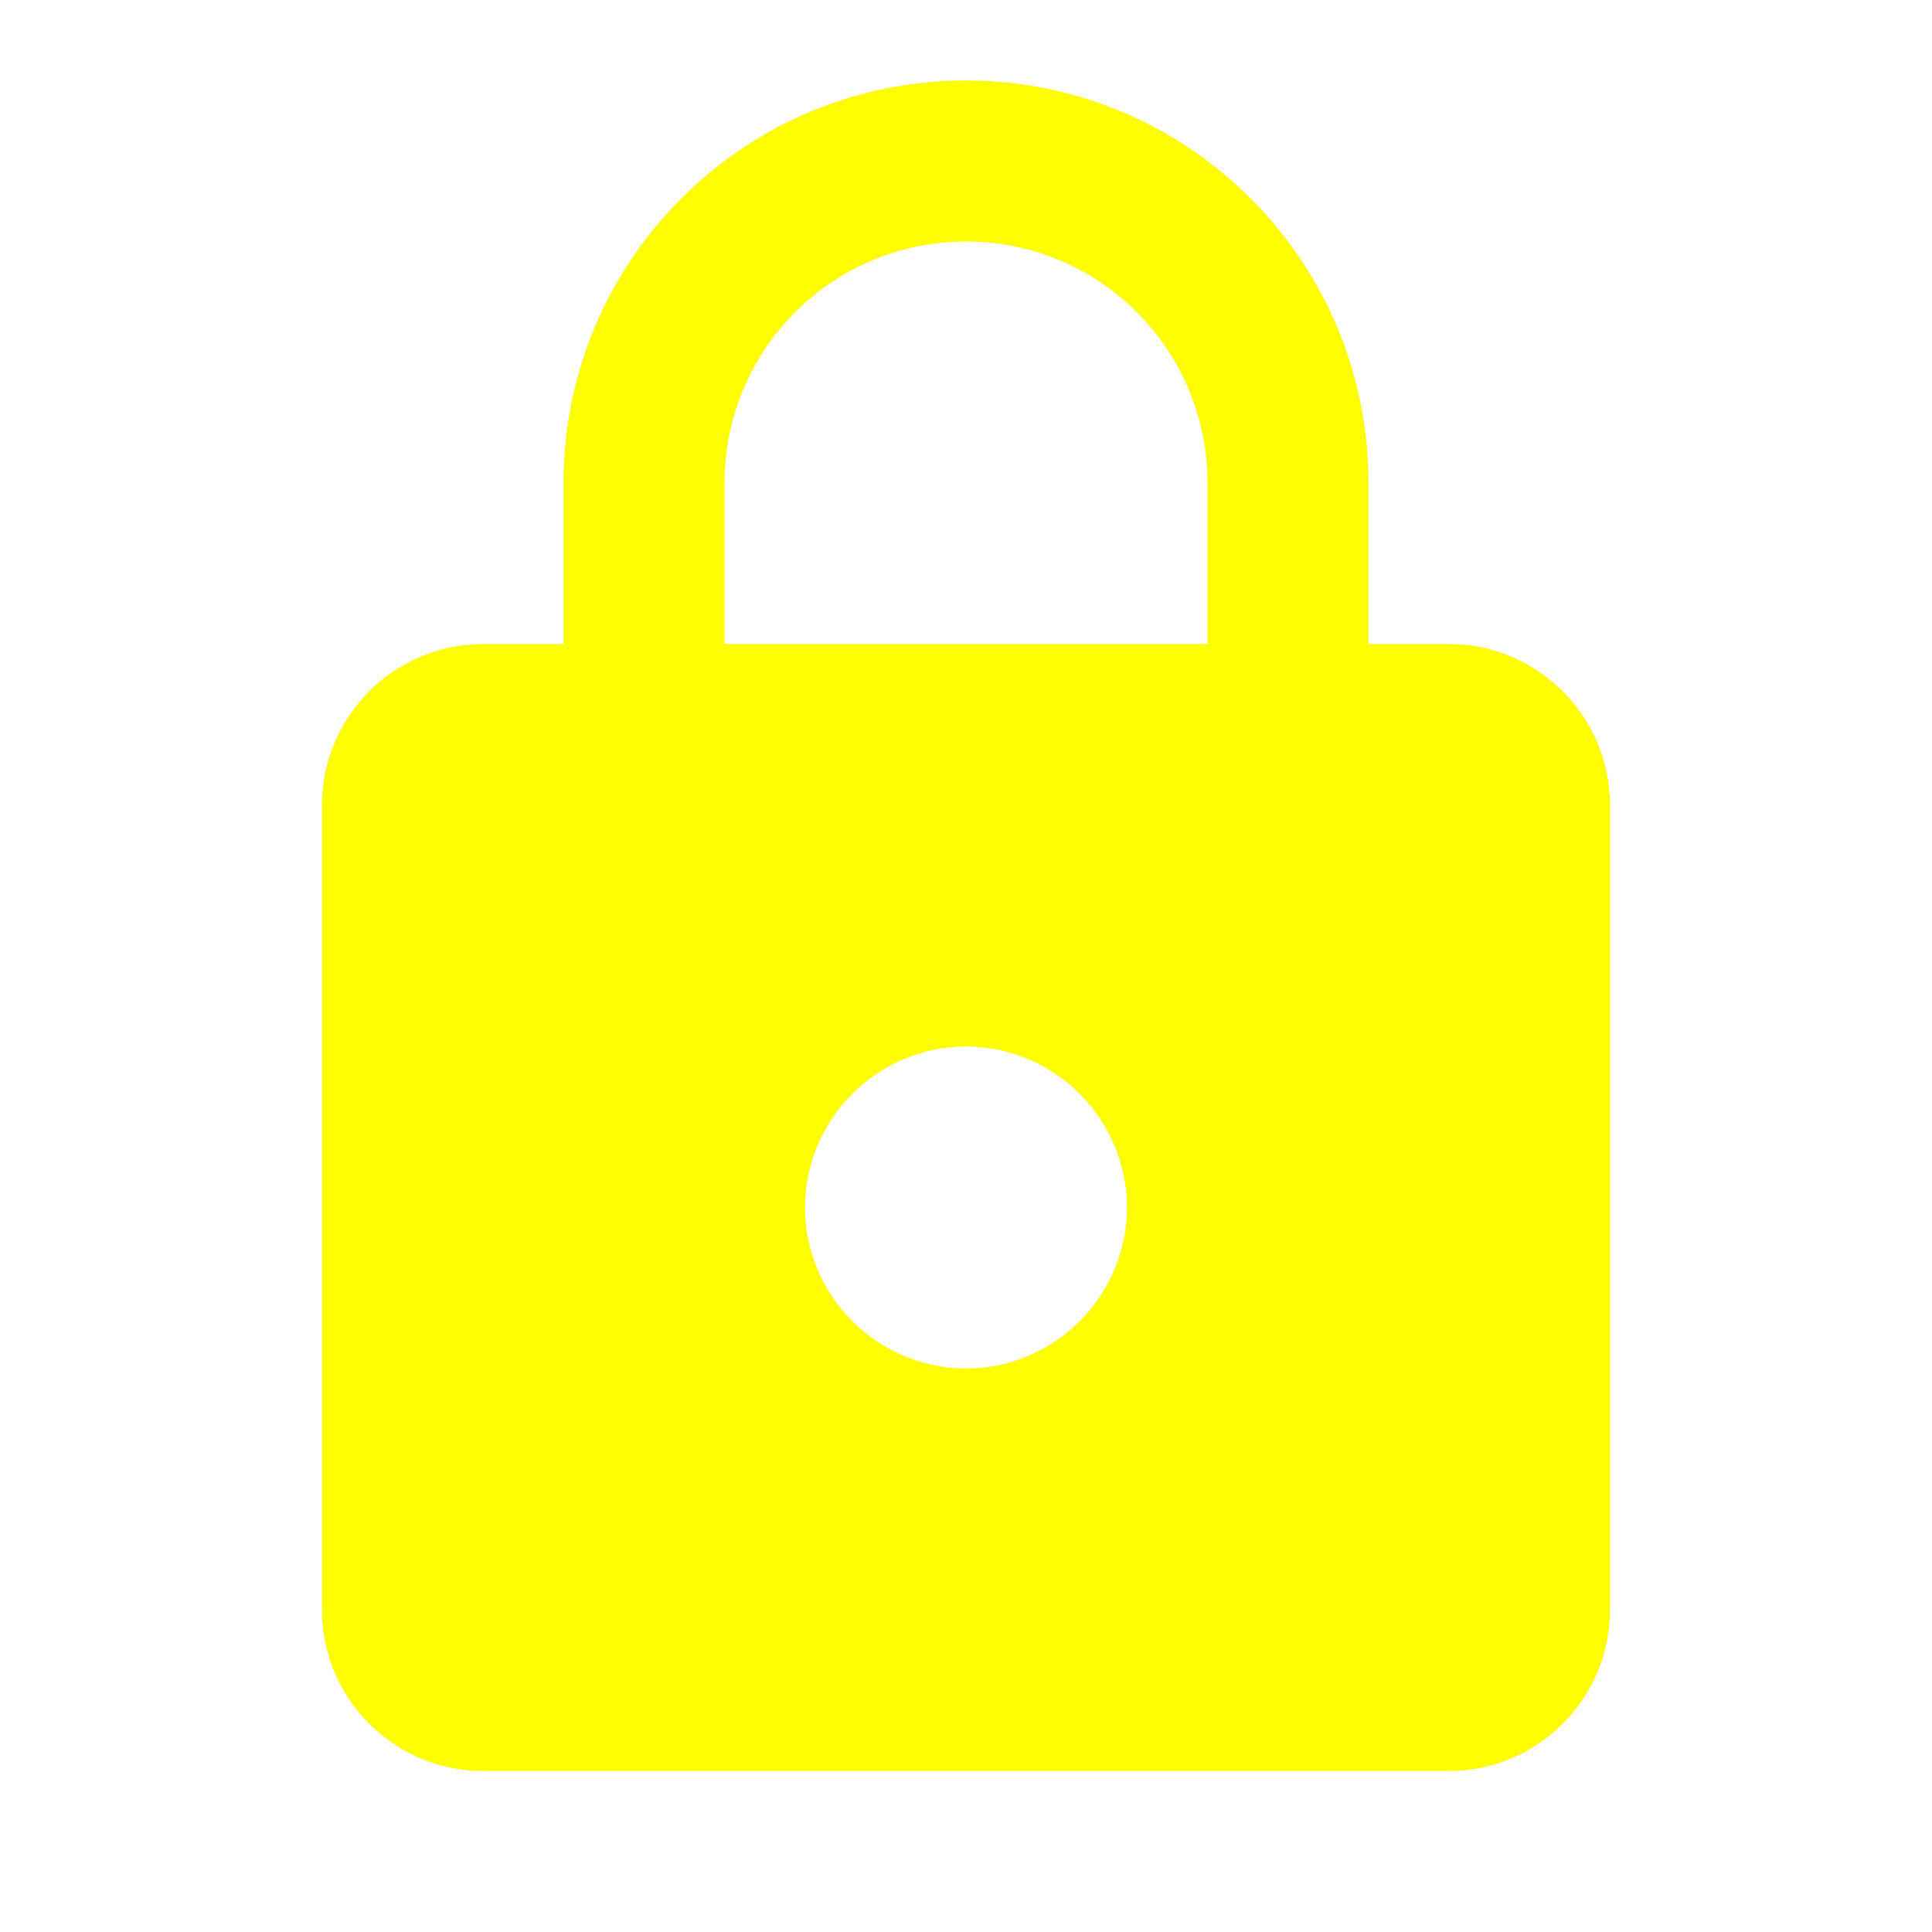
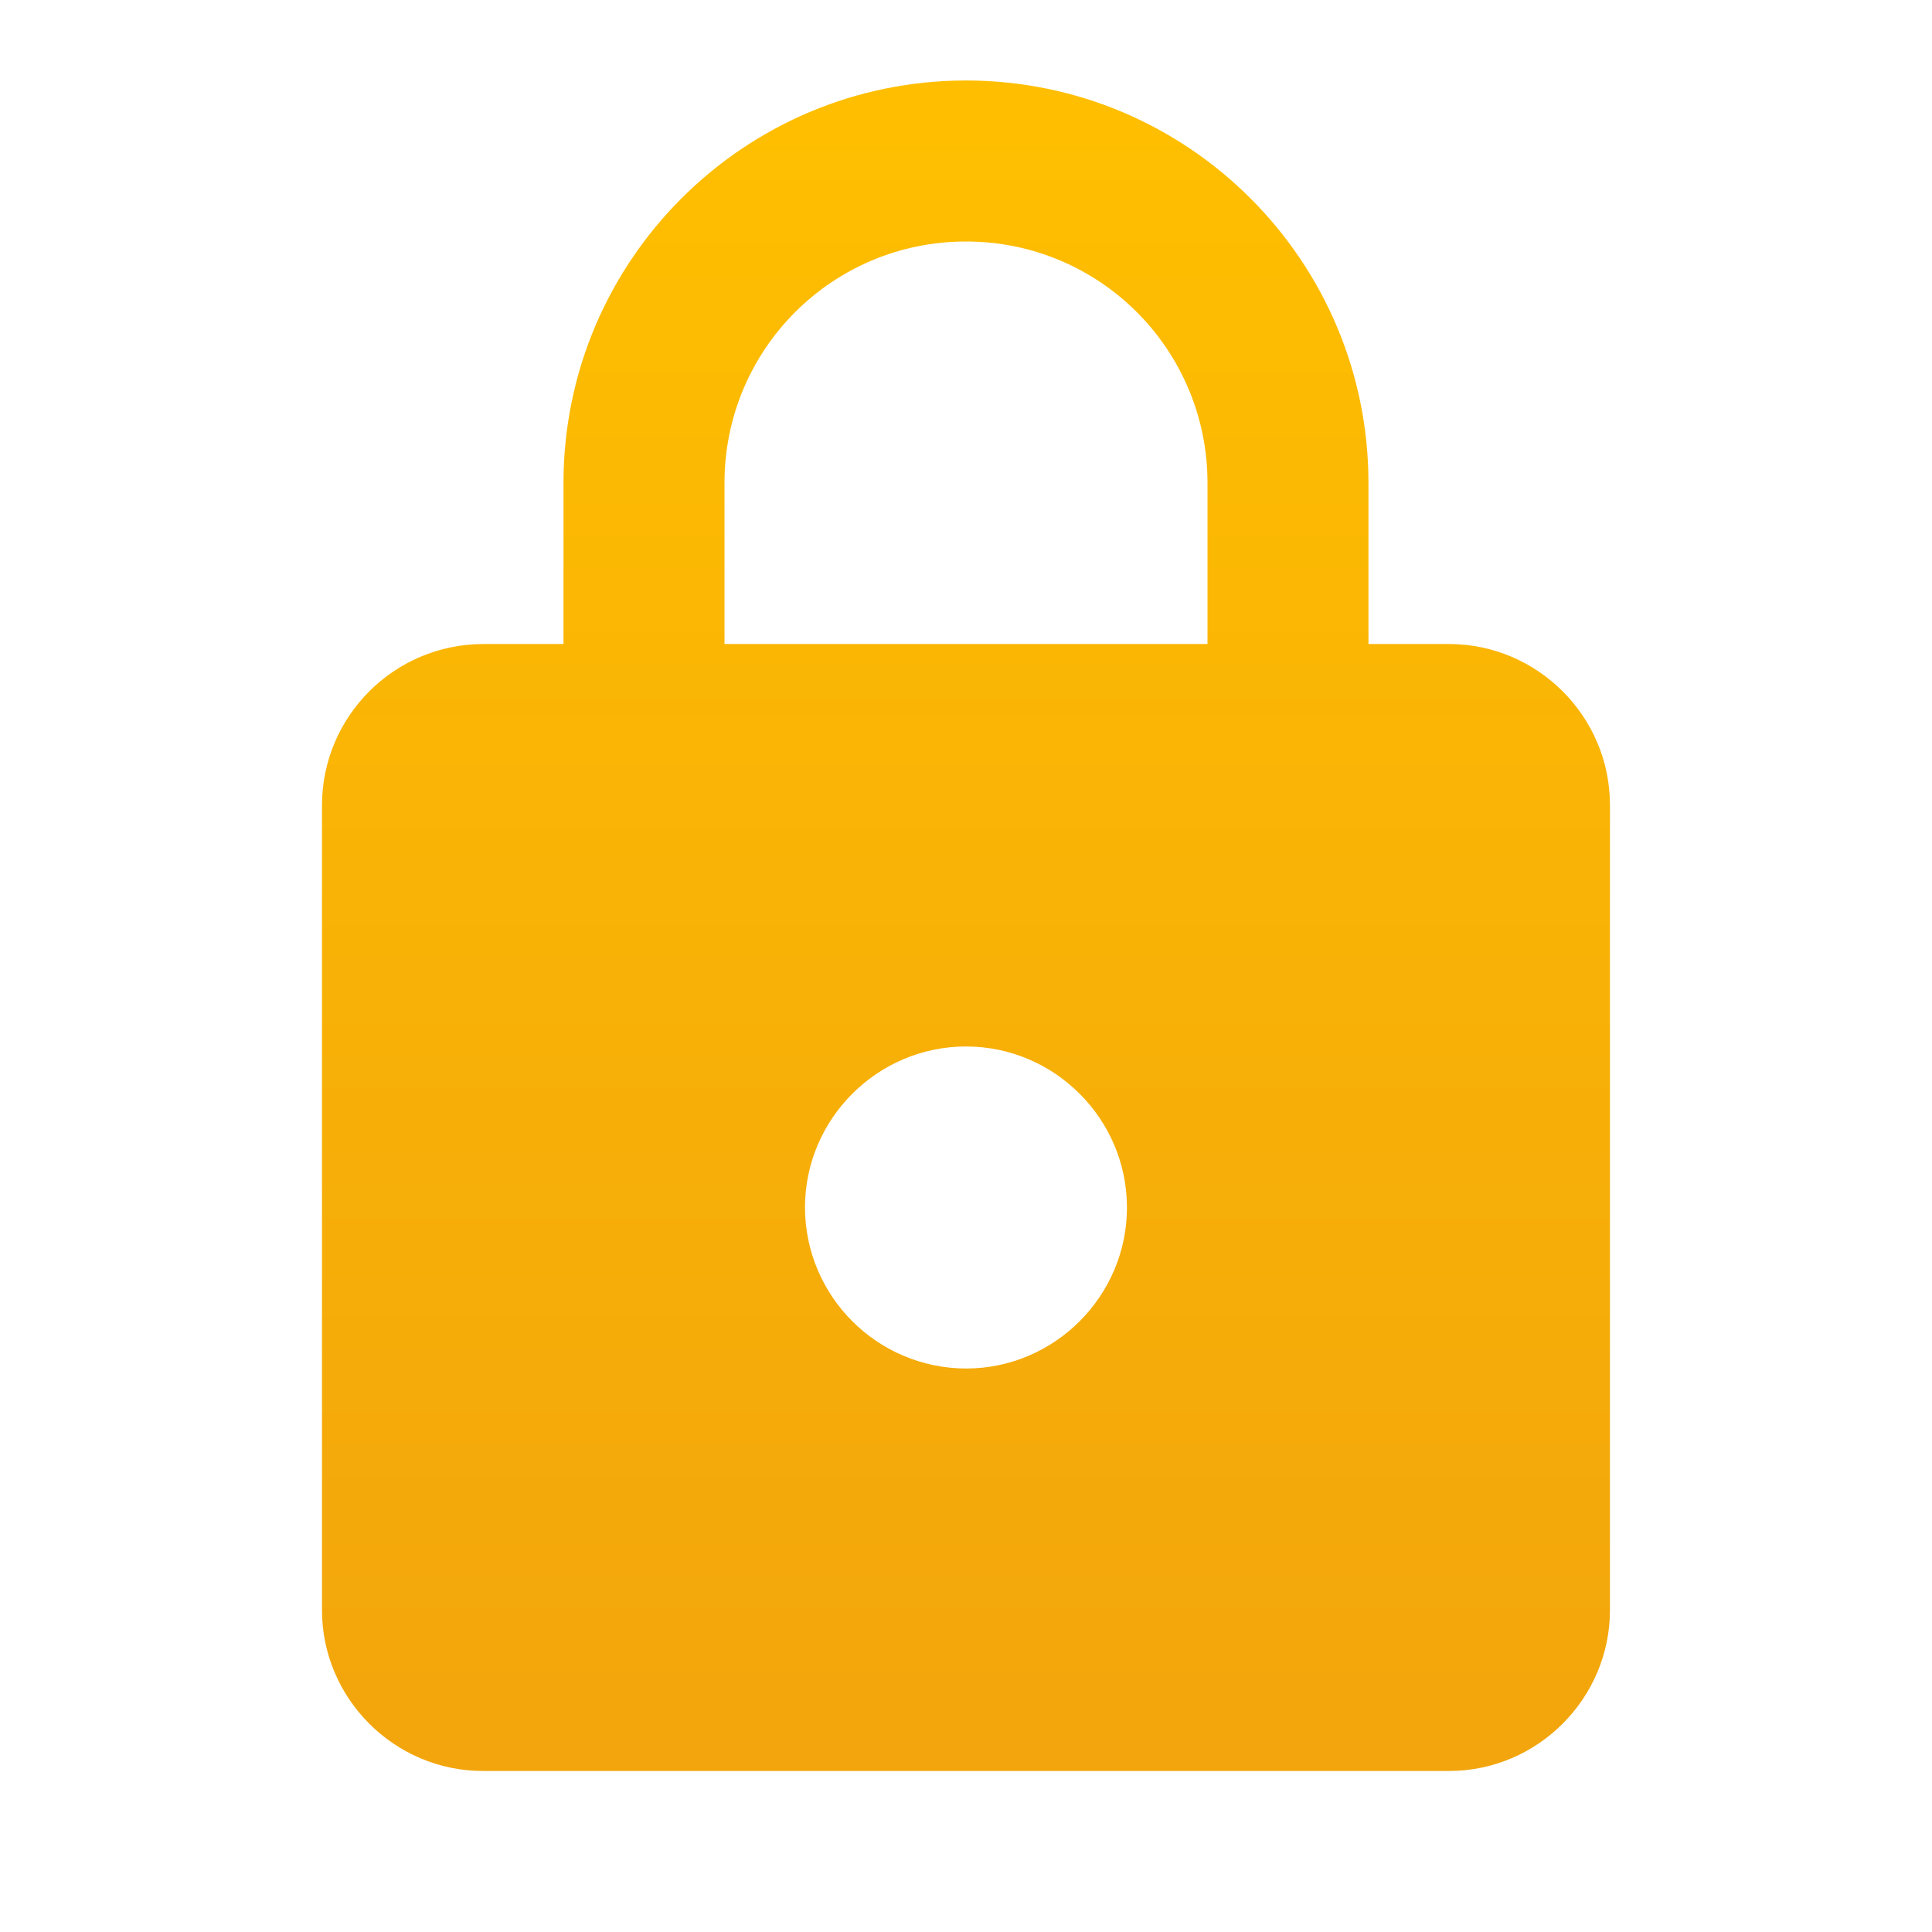
<svg xmlns="http://www.w3.org/2000/svg" width="32" height="32" fill="none">
  <path d="M24 10.667h-1.334V8A6.669 6.669 0 0 0 16 1.333 6.67 6.67 0 0 0 9.333 8v2.667H8a2.675 2.675 0 0 0-2.667 2.666v13.334c0 1.466 1.2 2.666 2.667 2.666h16c1.466 0 2.666-1.2 2.666-2.666V13.333c0-1.466-1.2-2.666-2.666-2.666Zm-8 12A2.675 2.675 0 0 1 13.333 20c0-1.467 1.2-2.667 2.667-2.667 1.466 0 2.666 1.2 2.666 2.667 0 1.467-1.2 2.667-2.666 2.667Zm-4-12V8c0-2.213 1.786-4 4-4 2.213 0 4 1.787 4 4v2.667h-8Z" fill="url(#a)" />
  <defs>
    <linearGradient id="a" x1="16" y1="1.333" x2="16" y2="29.333" gradientUnits="userSpaceOnUse">
-       <stop stop-color="#fffe00" />
-       <stop offset="1" stop-color="#fffe00" />
+       <stop stop-color="#FFBF00" />
+       <stop offset="1" stop-color="#F2A50C" />
    </linearGradient>
  </defs>
</svg>
